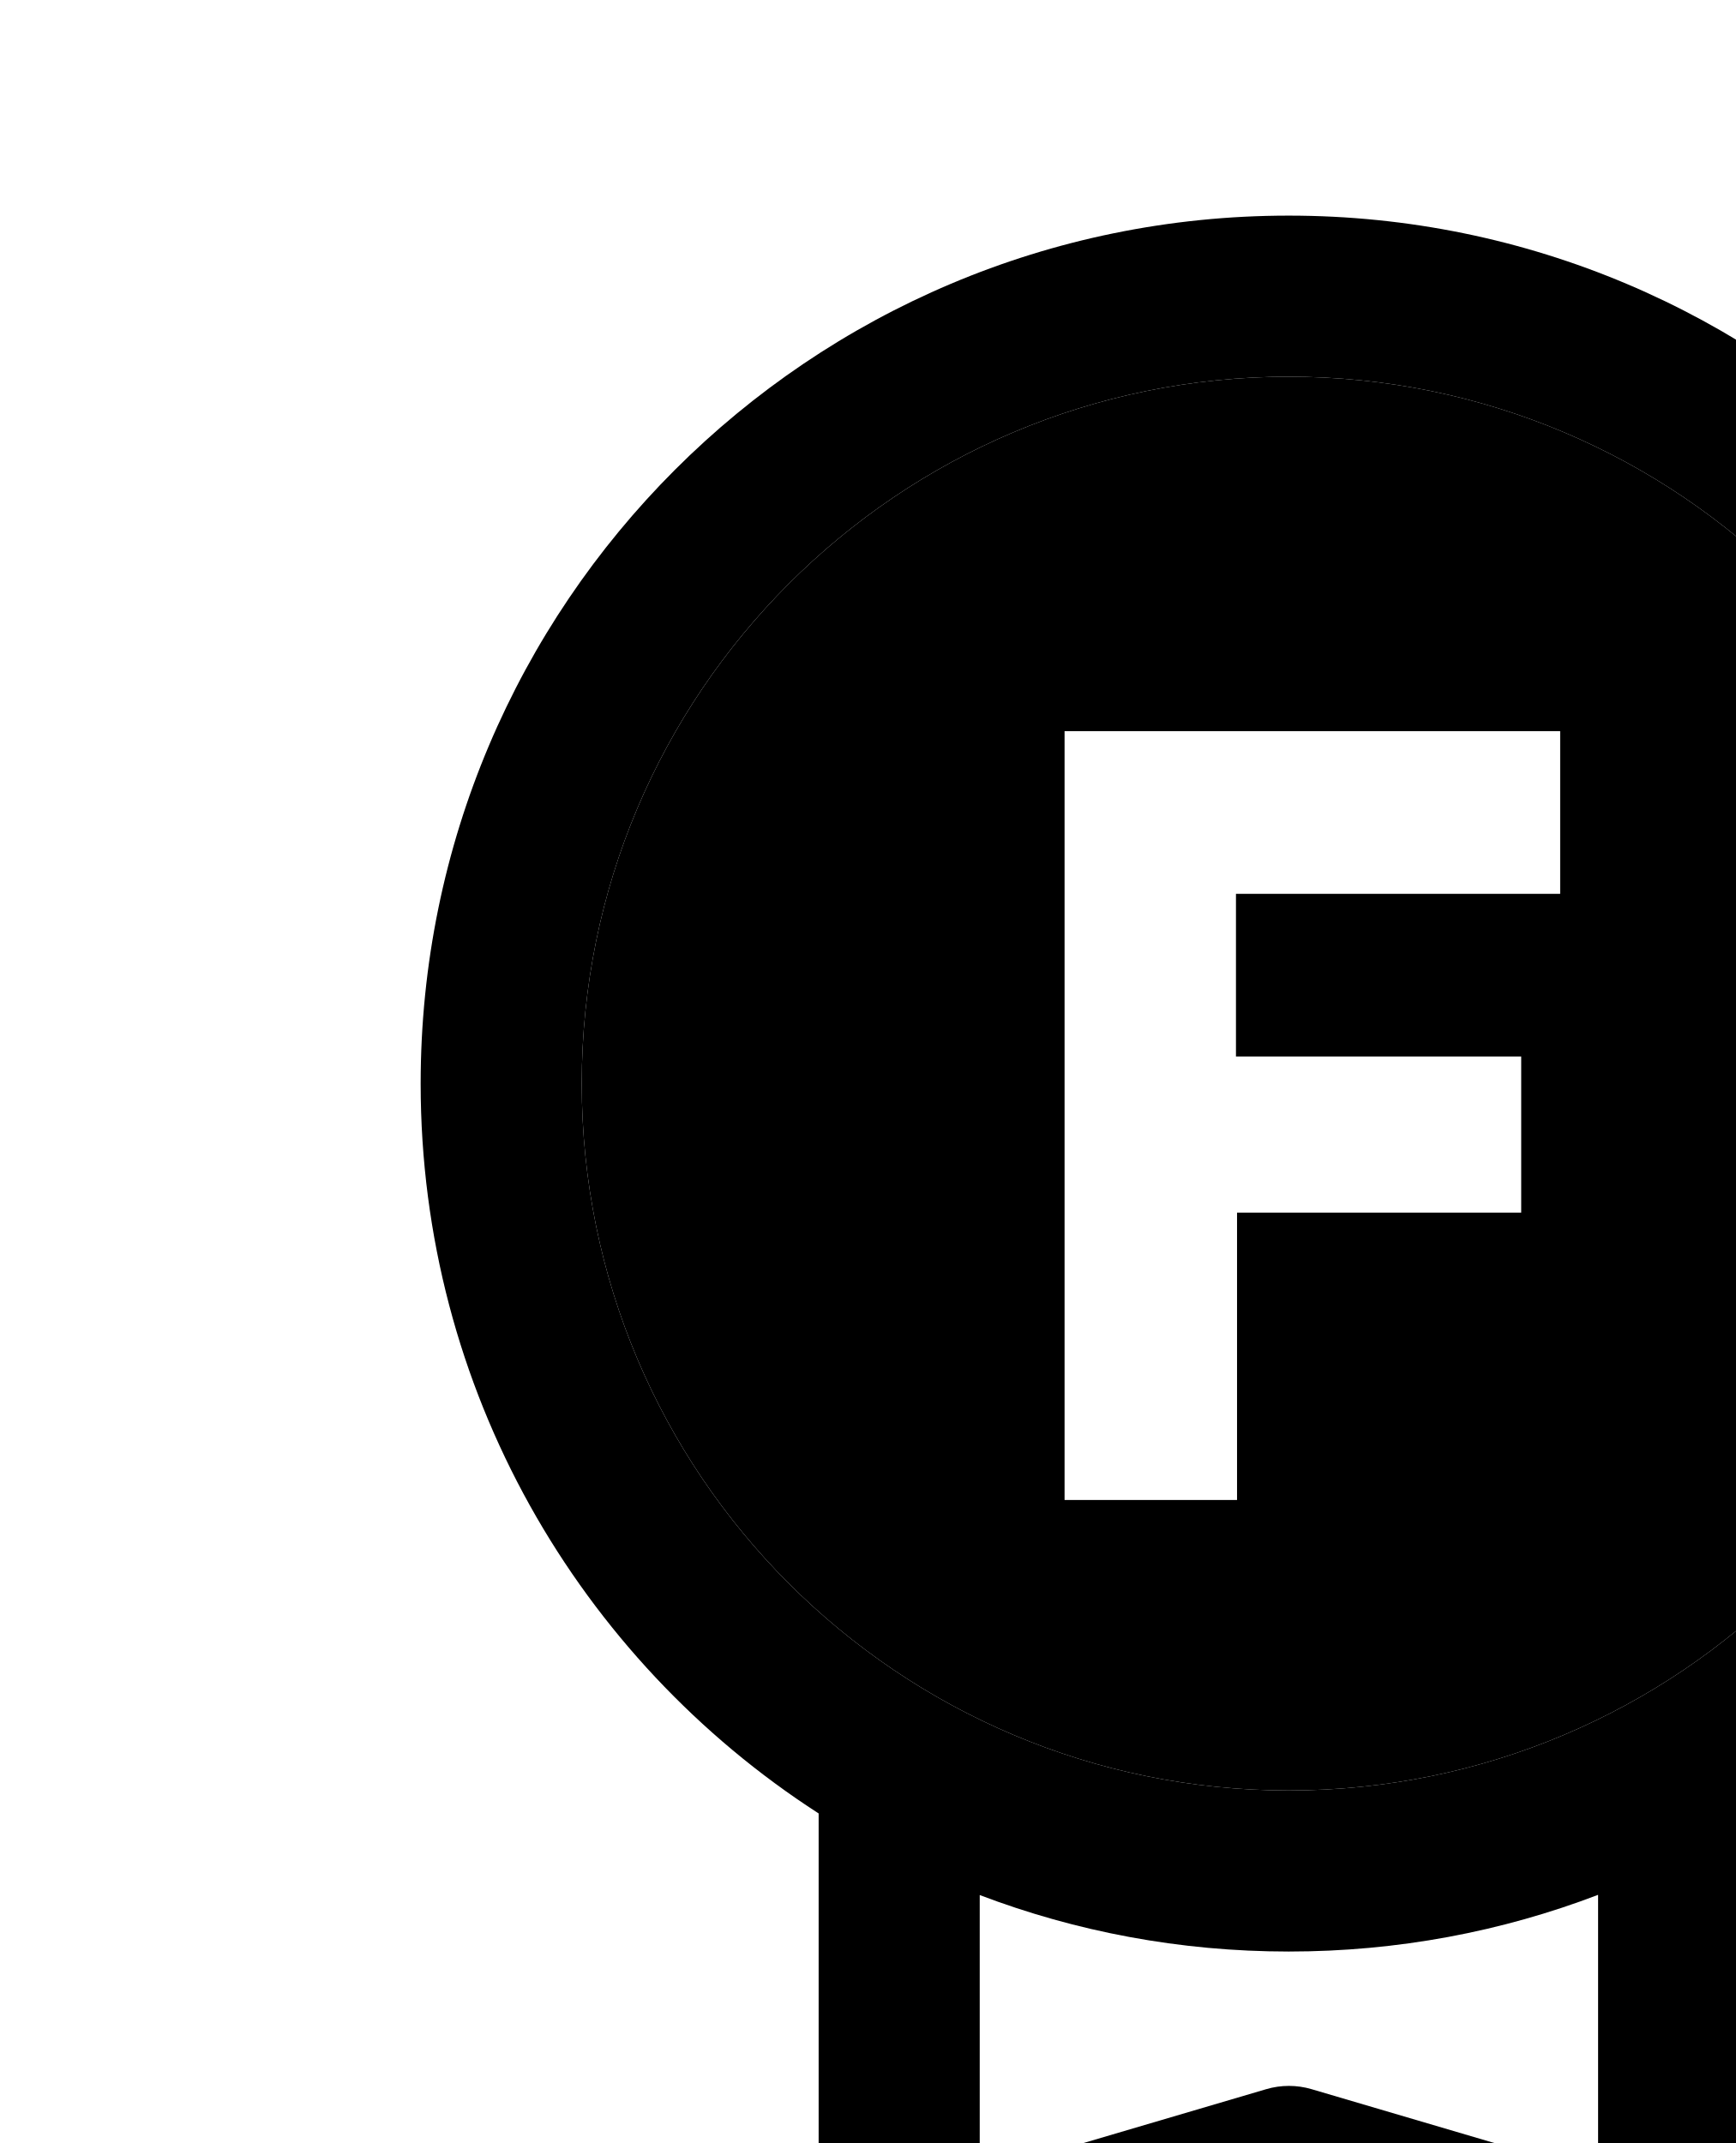
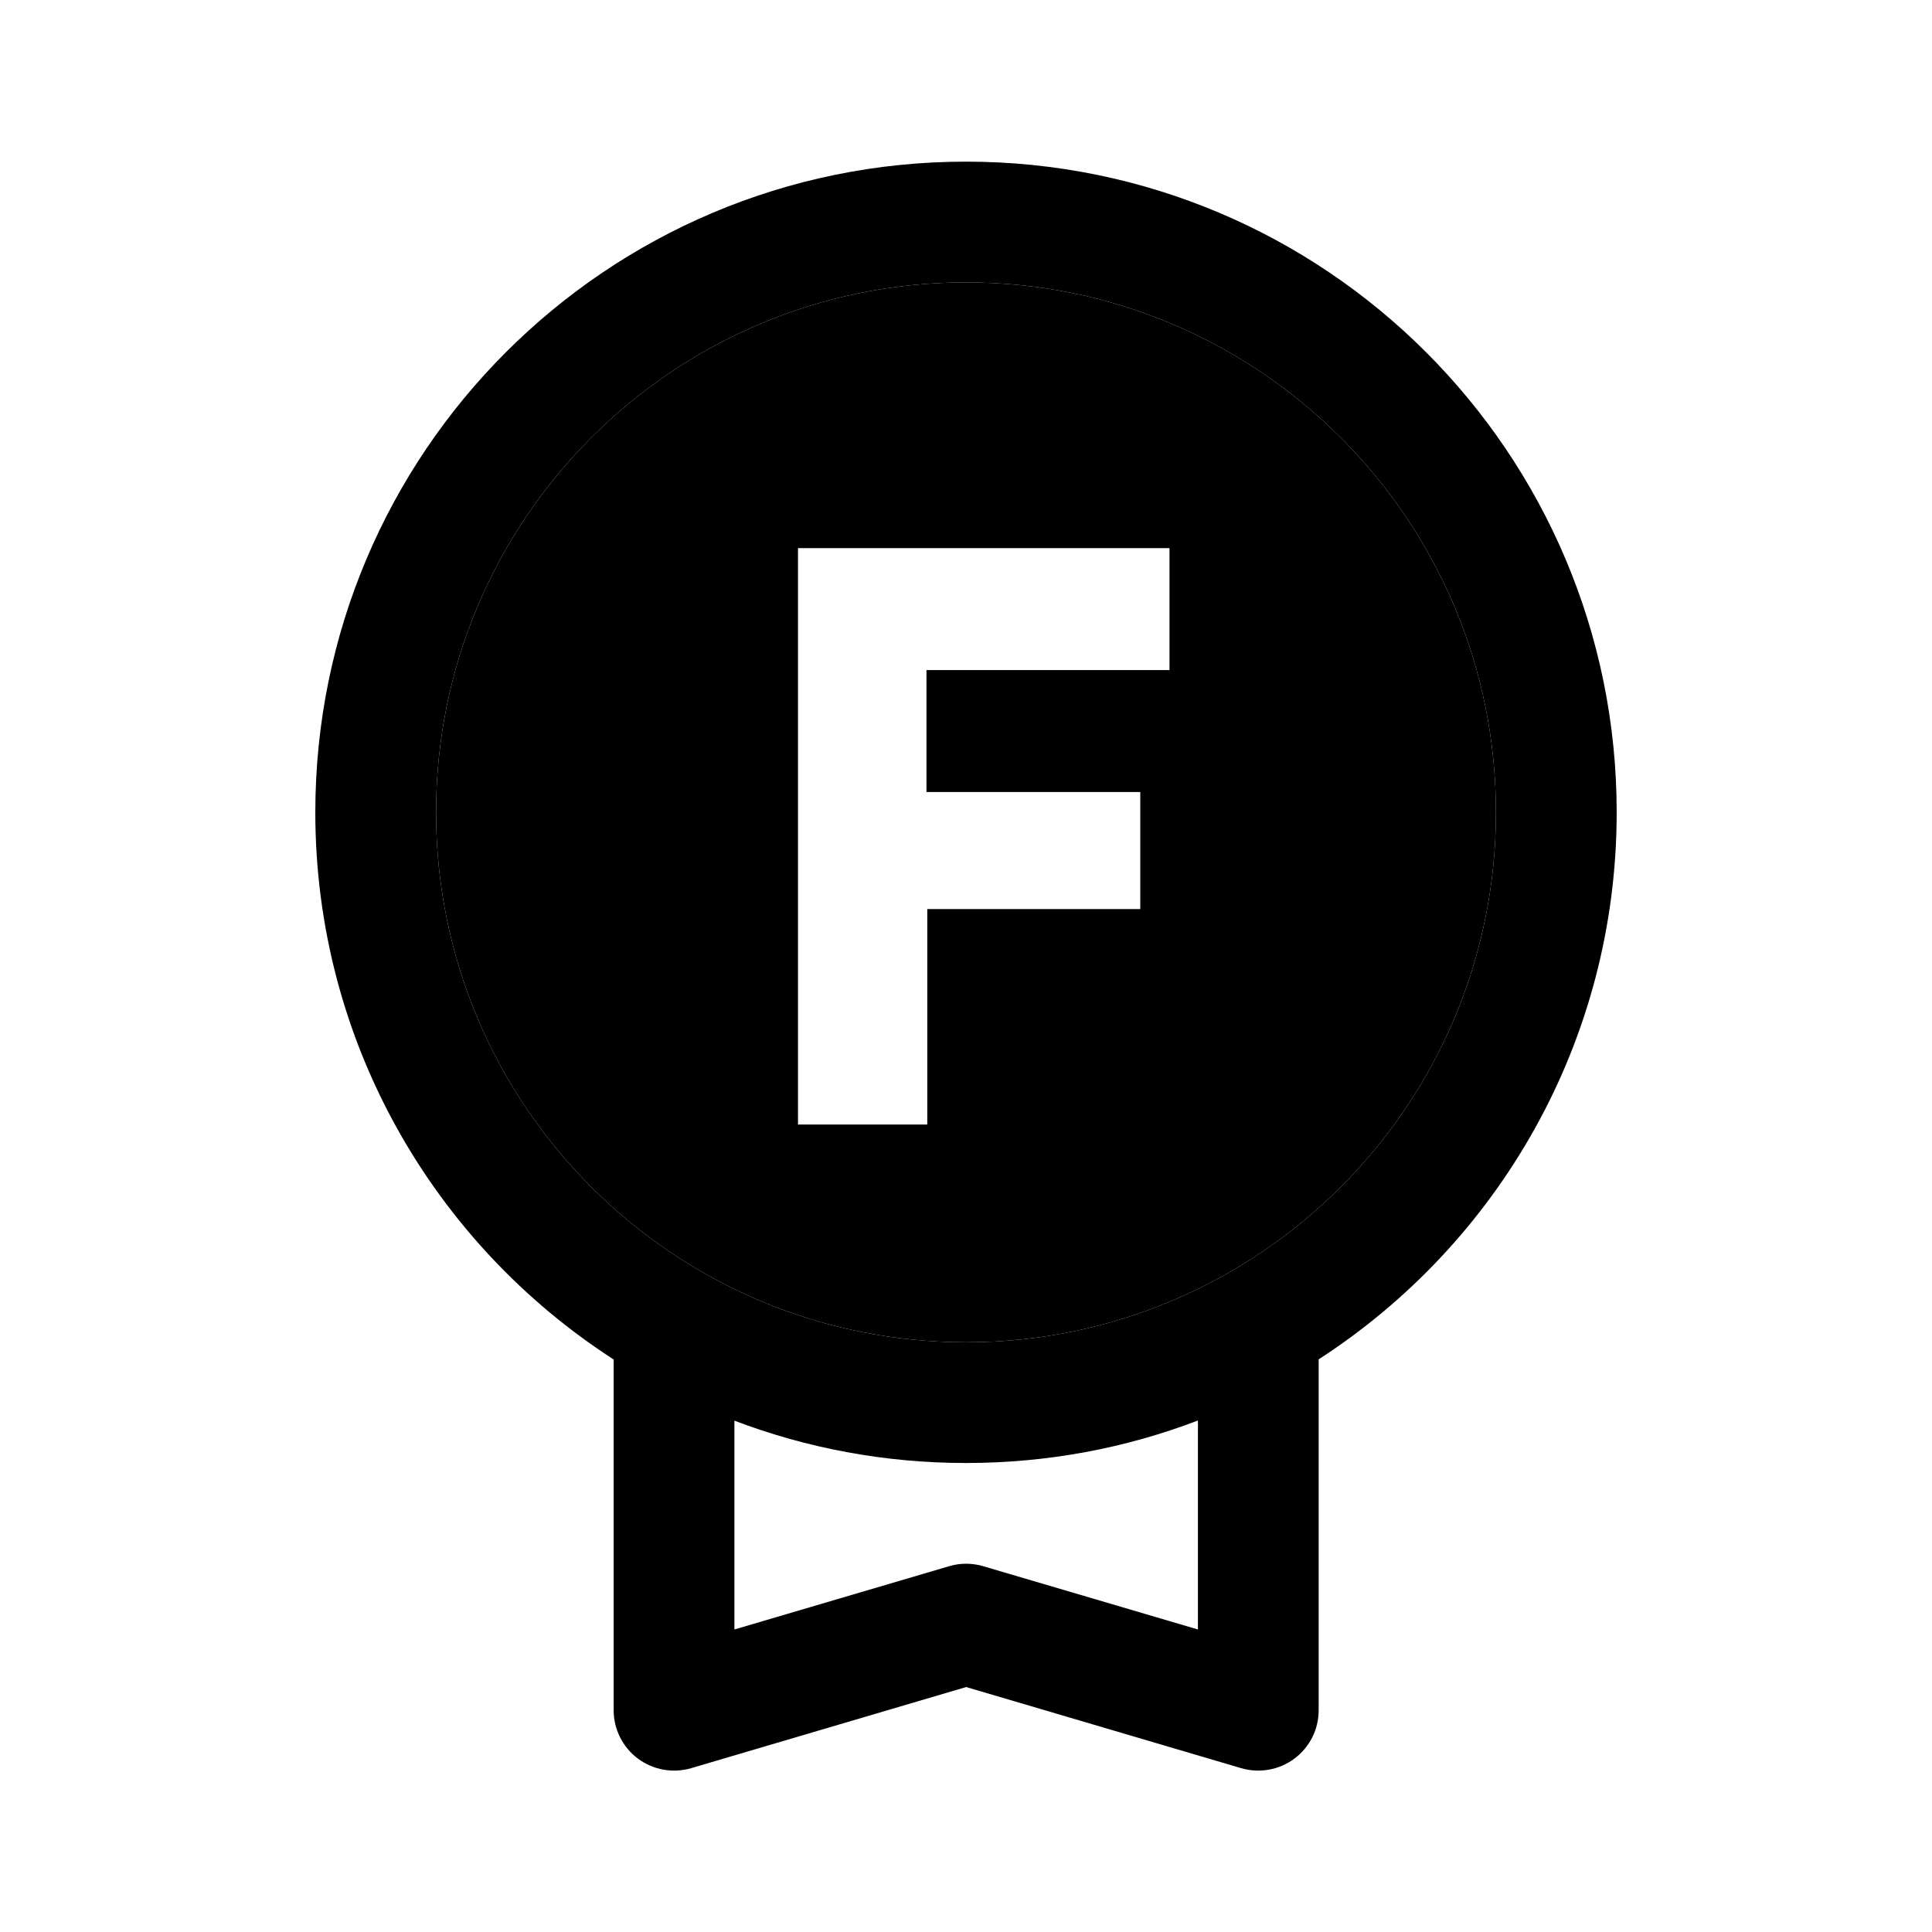
- <svg>
+ <svg xmlns="http://www.w3.org/2000/svg" width="24" height="24" viewBox="0 0 24 24">
  <path fill-rule="evenodd" clip-rule="evenodd" d="M20.083 10.091C20.083 12.941 18.609 15.446 16.381 16.886V21.245C16.381 21.482 16.27 21.704 16.08 21.846C15.891 21.987 15.646 22.031 15.419 21.965L12.002 20.957L8.585 21.965C8.358 22.031 8.113 21.987 7.924 21.846C7.735 21.704 7.623 21.482 7.623 21.245V16.888C5.393 15.449 3.917 12.943 3.917 10.091C3.917 5.627 7.536 2.008 12 2.008C16.464 2.008 20.083 5.627 20.083 10.091ZM12 16.674C15.636 16.674 18.583 13.727 18.583 10.091C18.583 6.456 15.636 3.508 12 3.508C8.364 3.508 5.417 6.456 5.417 10.091C5.417 13.727 8.364 16.674 12 16.674ZM12 18.174C13.015 18.174 13.986 17.988 14.881 17.646V20.242L12.214 19.456C12.076 19.415 11.928 19.415 11.79 19.456L9.123 20.242V17.648C10.017 17.988 10.987 18.174 12 18.174Z" />
  <path fill-rule="evenodd" clip-rule="evenodd" d="M12 16.674C15.636 16.674 18.583 13.727 18.583 10.091C18.583 6.456 15.636 3.508 12 3.508C8.364 3.508 5.417 6.456 5.417 10.091C5.417 13.727 8.364 16.674 12 16.674ZM11.519 13.969V11.293H14.165V9.839H11.509V8.324H14.528V6.809H9.913V13.969H11.519Z" />
</svg>
